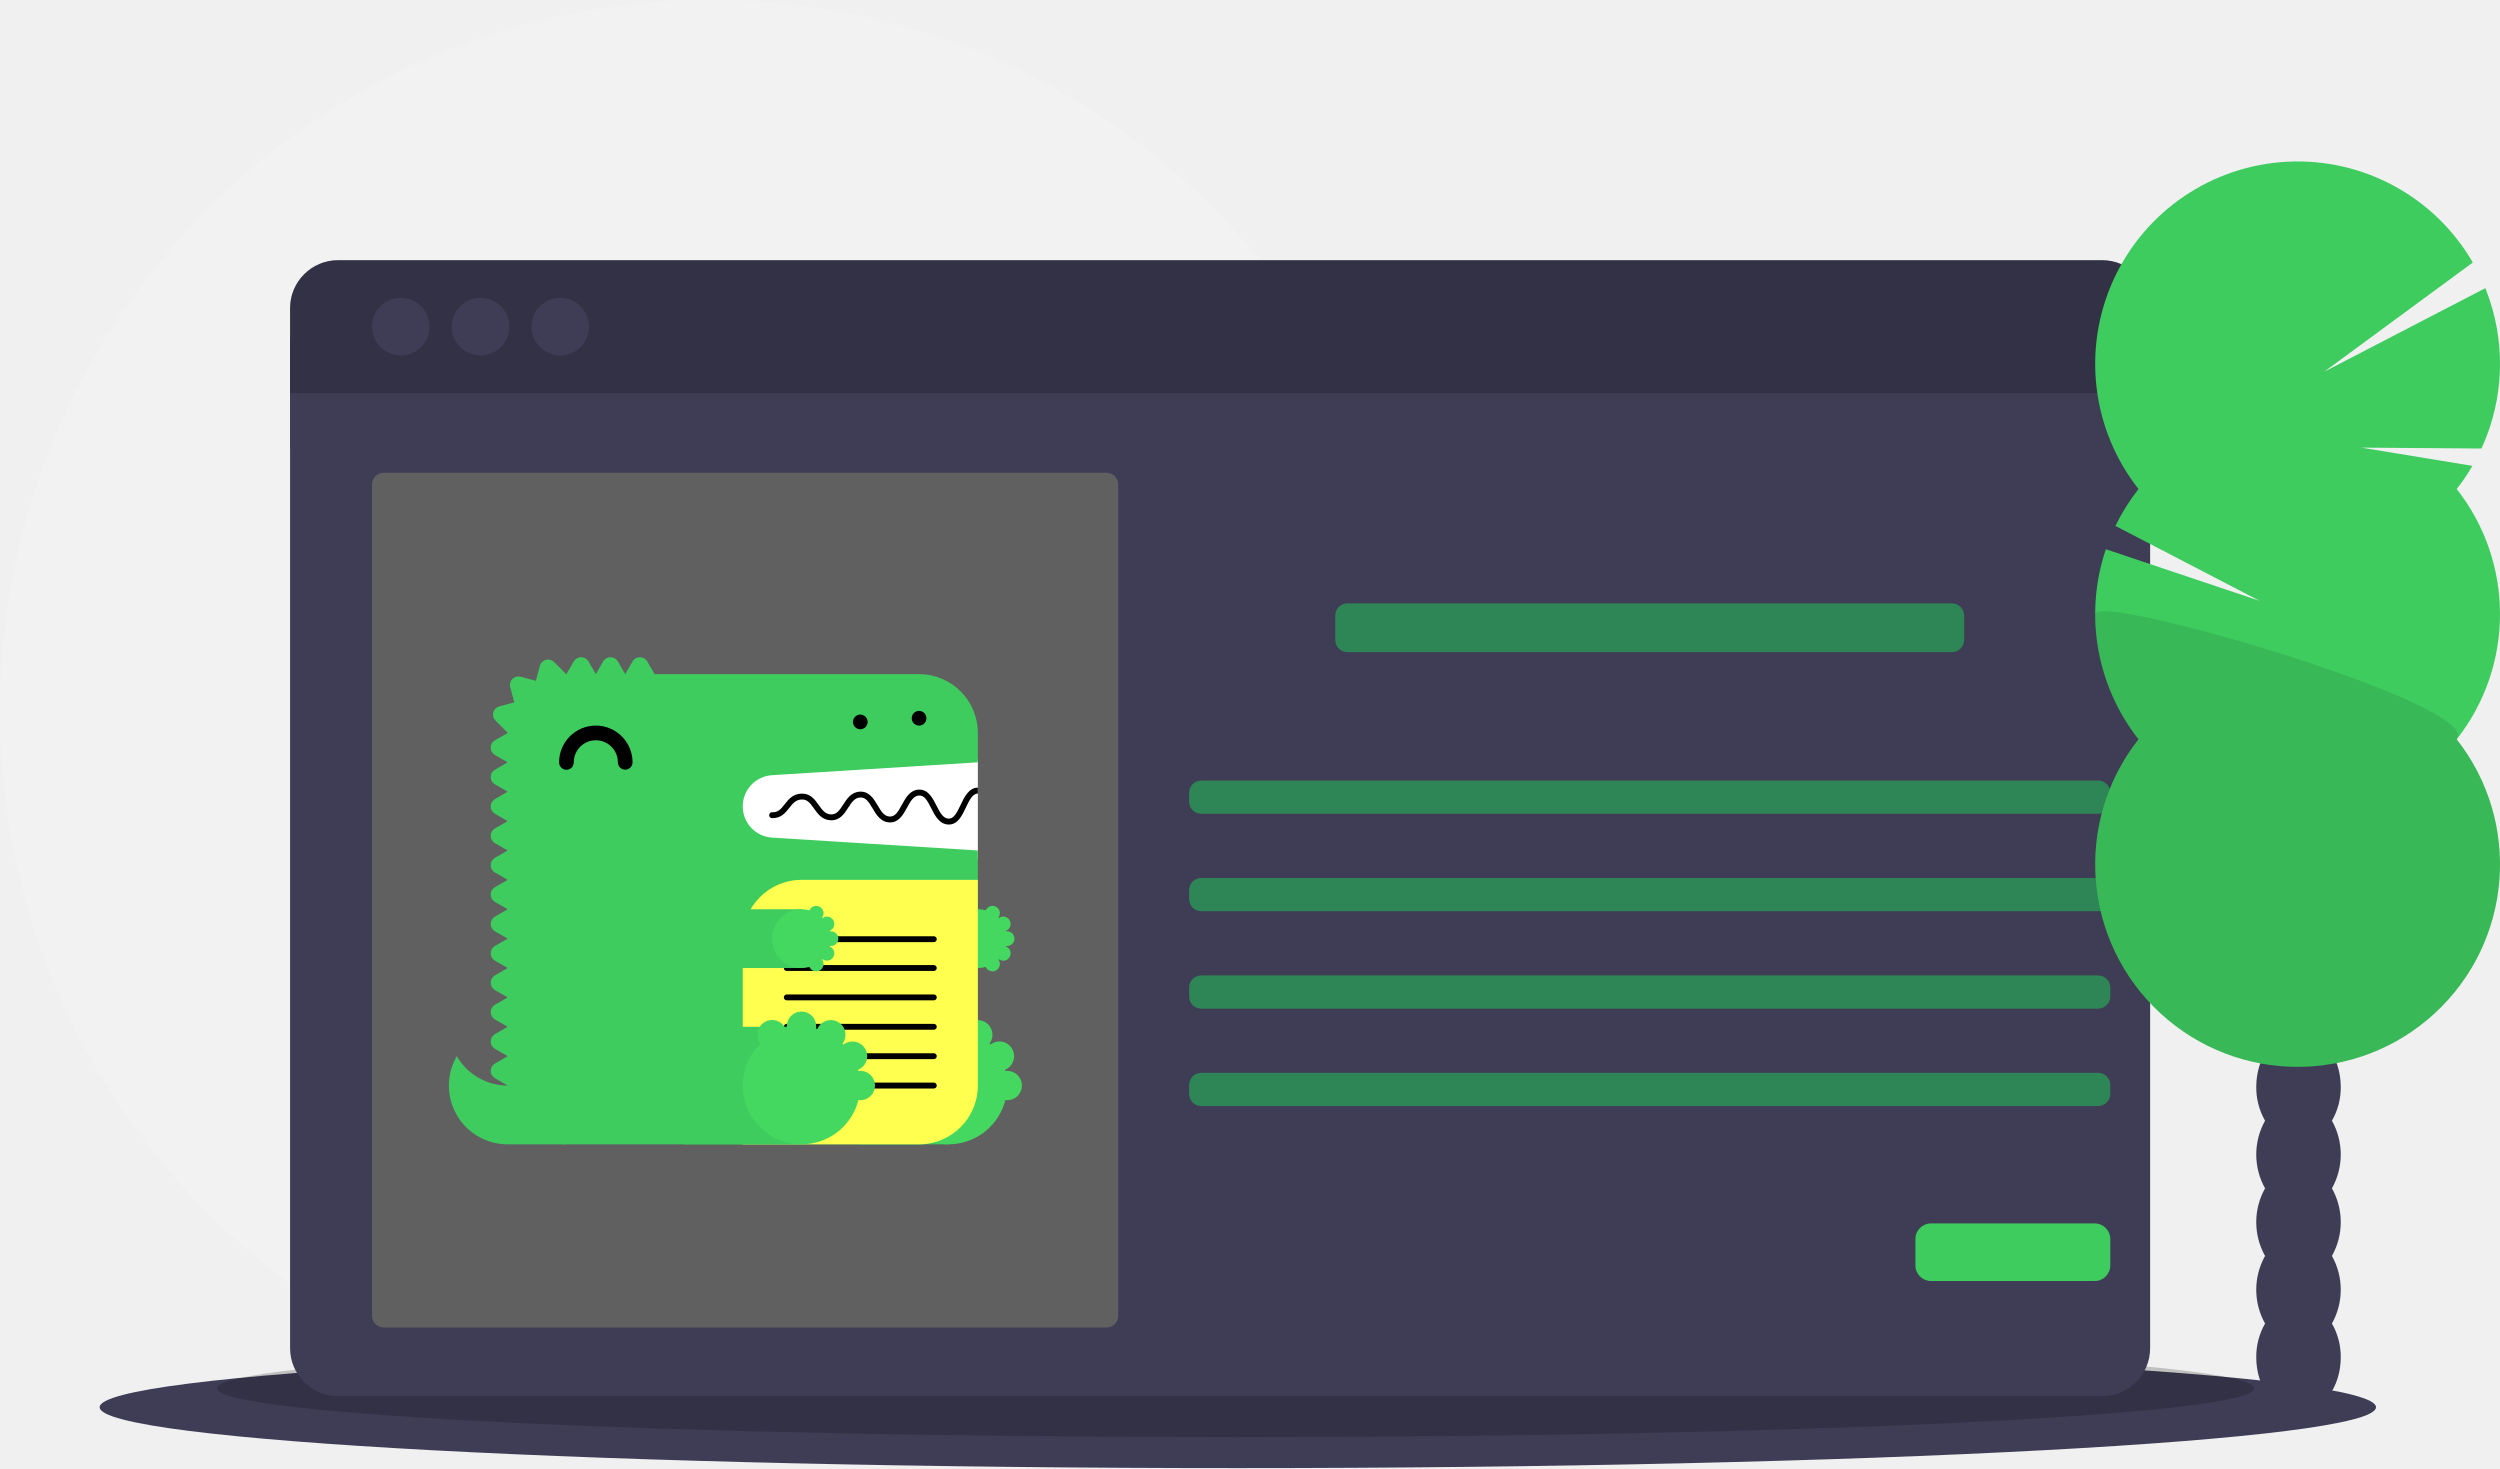
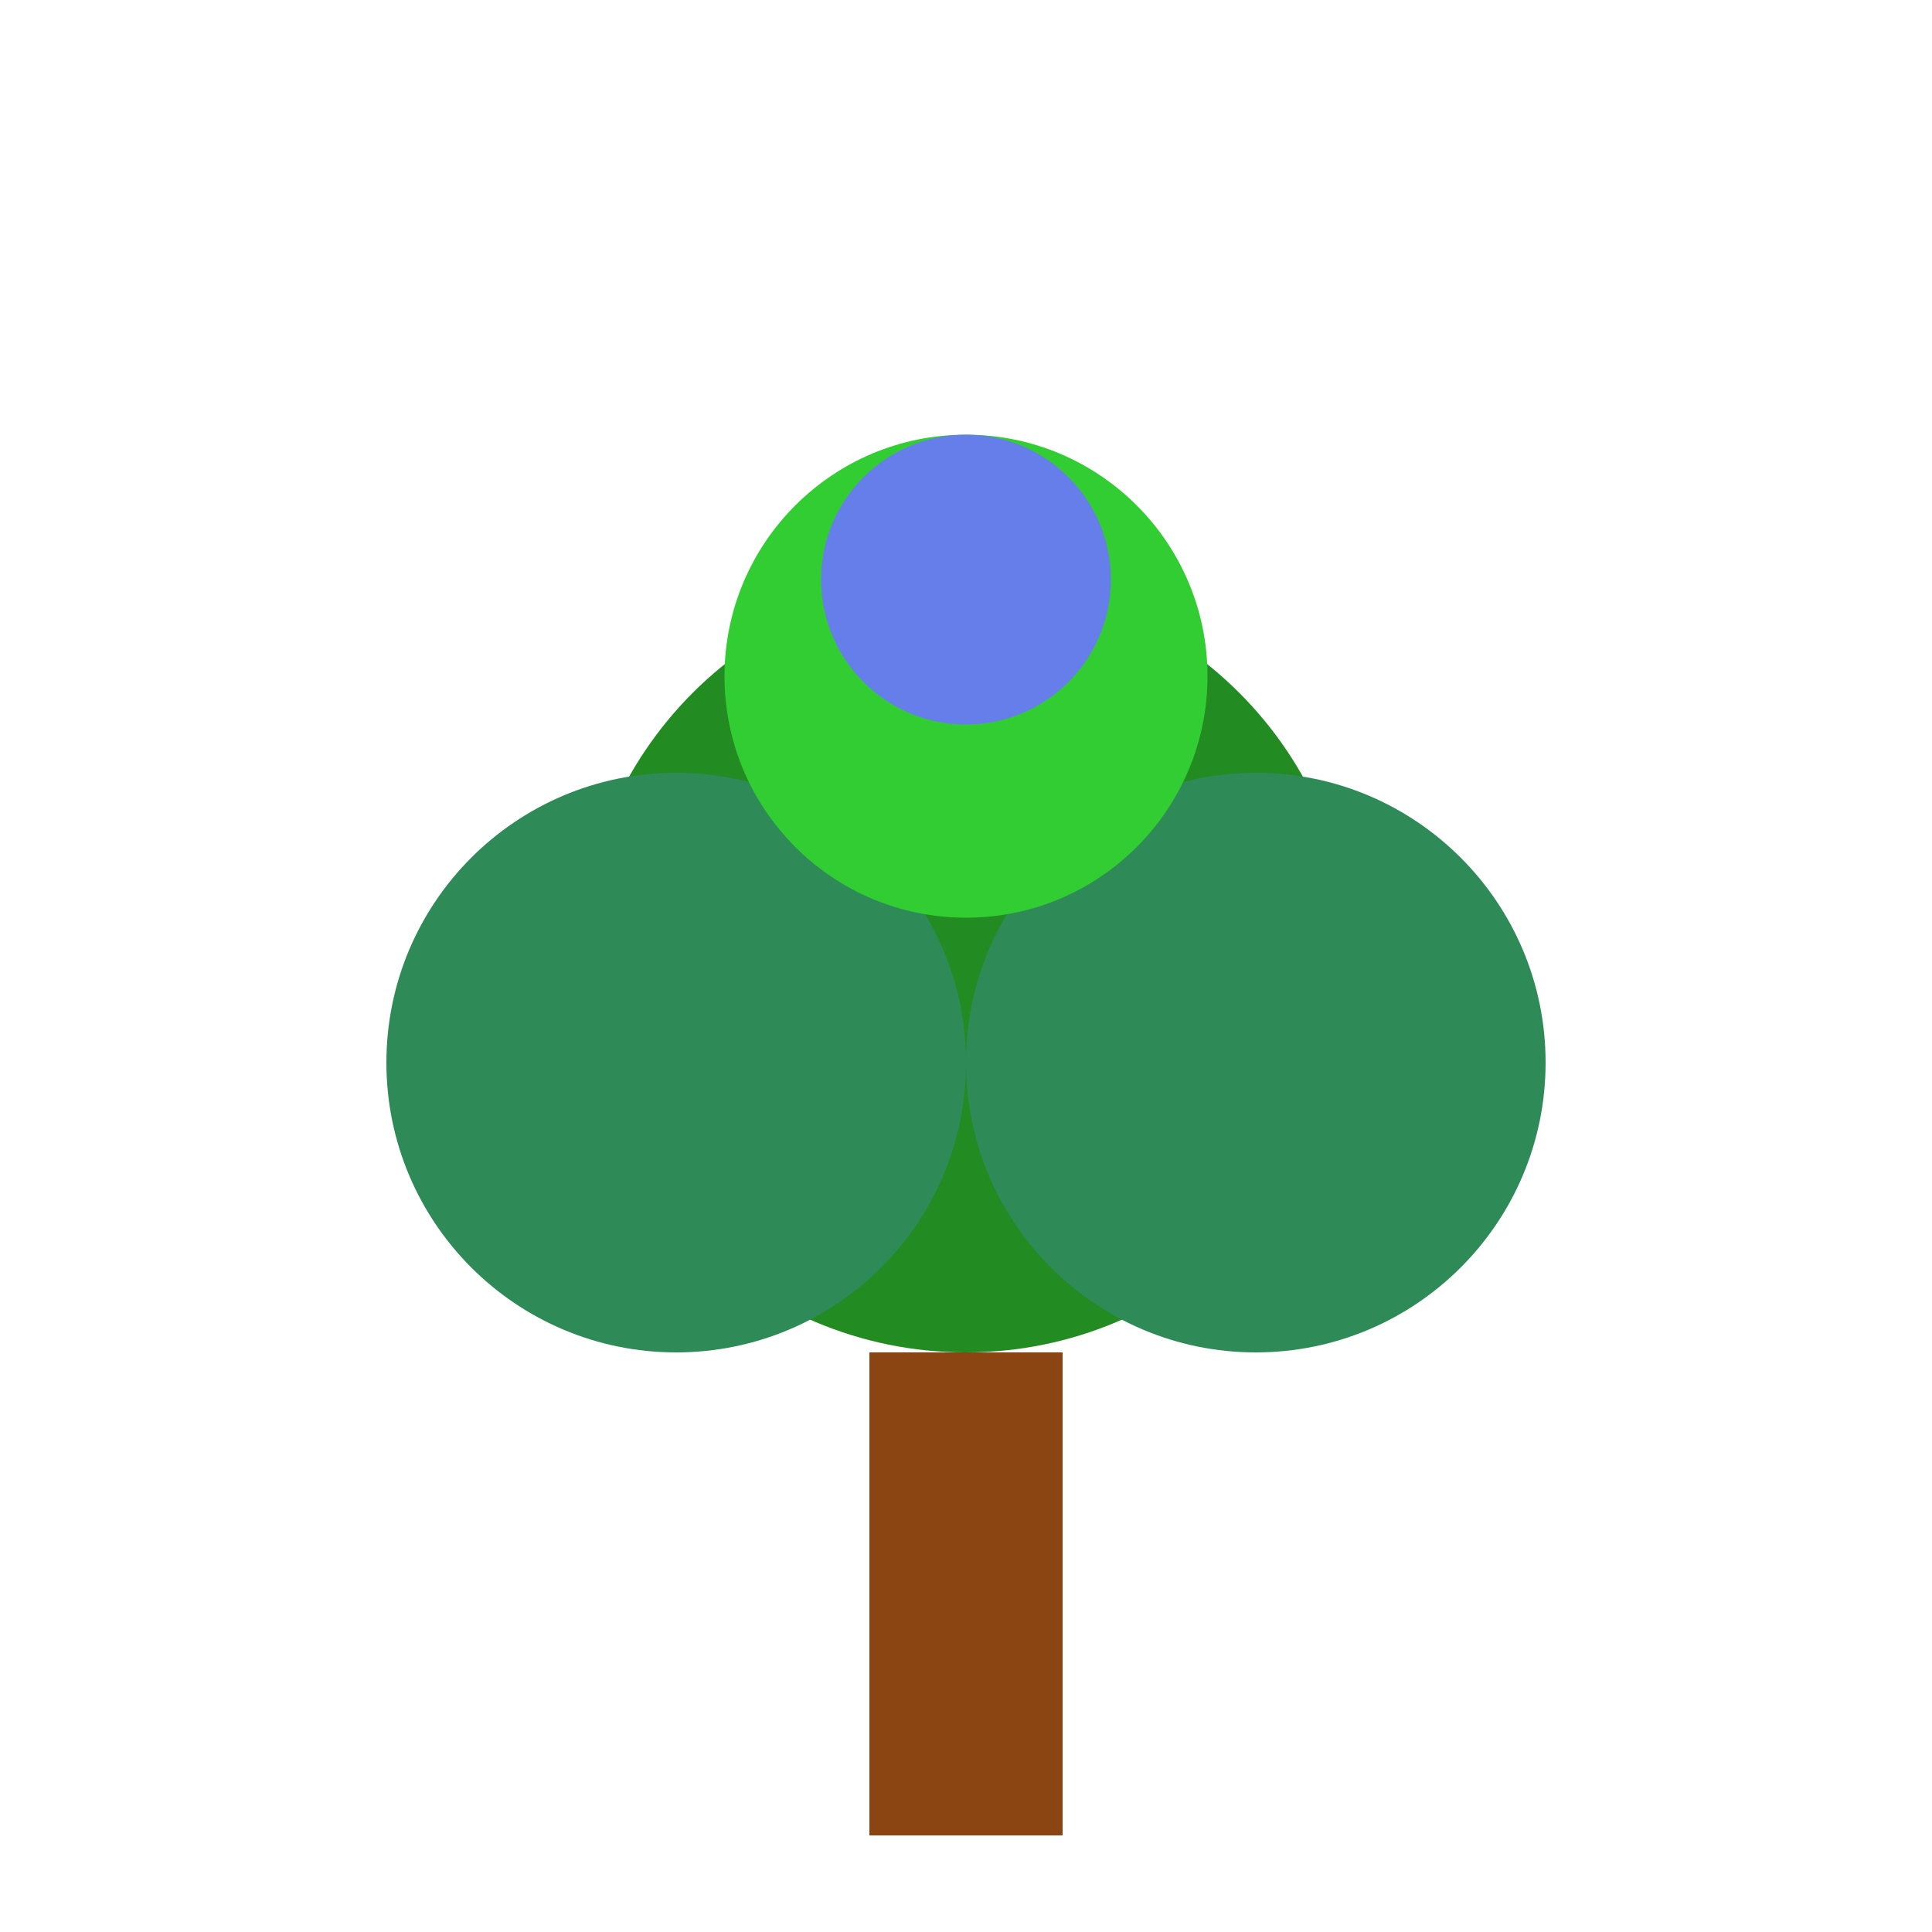
- <svg xmlns="http://www.w3.org/2000/svg" width="1129" height="663" viewBox="0 0 1129 663">
-   <circle cx="321" cy="321" r="321" fill="#f2f2f2" />
-   <ellipse cx="559" cy="635.5" rx="514" ry="27.5" fill="#3f3d56" />
-   <ellipse cx="558" cy="627" rx="460" ry="22" opacity="0.2" />
-   <rect x="131" y="152.5" width="840" height="50" fill="#3f3d56" />
-   <path d="M166.5,727.33A21.67,21.67,0,0,0,188.17,749H984.83A21.67,21.67,0,0,0,1006.5,727.33V296h-840Z" transform="translate(-35.5 -118.5)" fill="#3f3d56" />
-   <path d="M984.83,236H188.17A21.67,21.67,0,0,0,166.5,257.67V296h840V257.67A21.67,21.67,0,0,0,984.83,236Z" transform="translate(-35.5 -118.5)" fill="#3f3d56" />
-   <path d="M984.83,236H188.17A21.67,21.67,0,0,0,166.5,257.67V296h840V257.67A21.67,21.67,0,0,0,984.83,236Z" transform="translate(-35.5 -118.5)" opacity="0.2" />
-   <circle cx="181" cy="147.5" r="13" fill="#3f3d56" />
-   <circle cx="217" cy="147.5" r="13" fill="#3f3d56" />
-   <circle cx="253" cy="147.5" r="13" fill="#3f3d56" />
-   <rect x="168" y="213.5" width="337" height="386" rx="5.335" fill="#606060" />
-   <rect x="603" y="272.5" width="284" height="22" rx="5.476" fill="#2e8555" />
-   <rect x="537" y="352.5" width="416" height="15" rx="5.476" fill="#2e8555" />
-   <rect x="537" y="396.5" width="416" height="15" rx="5.476" fill="#2e8555" />
-   <rect x="537" y="440.5" width="416" height="15" rx="5.476" fill="#2e8555" />
-   <rect x="537" y="484.5" width="416" height="15" rx="5.476" fill="#2e8555" />
-   <rect x="865" y="552.5" width="88" height="26" rx="7.028" fill="#3ecc5f" />
-   <path d="M1088.603,624.616a30.114,30.114,0,0,0,3.983-15.266c0-13.797-8.544-24.981-19.083-24.981s-19.083,11.184-19.083,24.981a30.114,30.114,0,0,0,3.983,15.266,31.248,31.248,0,0,0,0,30.532,31.248,31.248,0,0,0,0,30.532,31.248,31.248,0,0,0,0,30.532,30.114,30.114,0,0,0-3.983,15.266c0,13.797,8.544,24.981,19.083,24.981s19.083-11.184,19.083-24.981a30.114,30.114,0,0,0-3.983-15.266,31.248,31.248,0,0,0,0-30.532,31.248,31.248,0,0,0,0-30.532,31.248,31.248,0,0,0,0-30.532Z" transform="translate(-35.5 -118.5)" fill="#3f3d56" />
-   <ellipse cx="1038.003" cy="460.318" rx="19.083" ry="24.981" fill="#3f3d56" />
-   <ellipse cx="1038.003" cy="429.786" rx="19.083" ry="24.981" fill="#3f3d56" />
-   <path d="M1144.939,339.345a91.611,91.611,0,0,0,7.107-10.461l-50.141-8.235,54.229.403a91.566,91.566,0,0,0,1.746-72.426l-72.754,37.741,67.097-49.321a91.413,91.413,0,1,0-150.971,102.298,91.458,91.458,0,0,0-10.425,16.669l65.087,33.814-69.4-23.292a91.46,91.46,0,0,0,14.738,85.837,91.406,91.406,0,1,0,143.689,0,91.418,91.418,0,0,0,0-113.029Z" transform="translate(-35.5 -118.5)" fill="#3ecc5f" fill-rule="evenodd" />
-   <path d="M981.688,395.859a91.013,91.013,0,0,0,19.561,56.514,91.406,91.406,0,1,0,143.689,0C1157.19,436.821,981.688,385.6,981.688,395.859Z" transform="translate(-35.5 -118.5)" opacity="0.1" />
-   <path d="M365.62,461.436H477.094v45.12H365.62Z" transform="translate(-35.5 -118.5)" fill="#fff" fill-rule="evenodd" />
-   <path d="M264.763,608.741a26.509,26.509,0,0,1-22.962-13.271,26.51,26.51,0,0,0,22.962,39.812H291.304V608.741Z" transform="translate(-35.5 -118.5)" fill="#3ecc5f" fill-rule="evenodd" />
-   <path d="M384.172,468.571l92.922-5.807V449.493a26.541,26.541,0,0,0-26.541-26.541H331.116l-3.318-5.746a3.83,3.83,0,0,0-6.635,0l-3.318,5.746-3.318-5.746a3.83,3.83,0,0,0-6.635,0l-3.318,5.746L301.257,417.205a3.83,3.83,0,0,0-6.635,0L291.304,422.951c-.029,0-.056.004-.086.004l-5.497-5.495a3.829,3.829,0,0,0-6.407,1.717l-1.817,6.773L270.607,424.103a3.83,3.83,0,0,0-4.691,4.693l1.845,6.891-6.771,1.814a3.832,3.832,0,0,0-1.72,6.41l5.497,5.497c0,.028-.004.056-.004.085l-5.746,3.318a3.83,3.83,0,0,0,0,6.635l5.746,3.318L259.016,466.081a3.83,3.83,0,0,0,0,6.635l5.746,3.318-5.746,3.318a3.83,3.83,0,0,0,0,6.635l5.746,3.318-5.746,3.318a3.83,3.83,0,0,0,0,6.635l5.746,3.318-5.746,3.318a3.83,3.83,0,0,0,0,6.635l5.746,3.318-5.746,3.318a3.83,3.83,0,0,0,0,6.635l5.746,3.318-5.746,3.318a3.83,3.83,0,0,0,0,6.635l5.746,3.318-5.746,3.318a3.83,3.83,0,0,0,0,6.635l5.746,3.318L259.016,558.976a3.83,3.83,0,0,0,0,6.635l5.746,3.318-5.746,3.318a3.83,3.83,0,0,0,0,6.635l5.746,3.318-5.746,3.318a3.83,3.83,0,0,0,0,6.635l5.746,3.318-5.746,3.318a3.83,3.83,0,0,0,0,6.635l5.746,3.318A26.541,26.541,0,0,0,291.304,635.283H450.553A26.541,26.541,0,0,0,477.094,608.741V502.575l-92.922-5.807a14.126,14.126,0,0,1,0-28.198" transform="translate(-35.5 -118.5)" fill="#3ecc5f" fill-rule="evenodd" />
-   <path d="M424.011,635.283h39.812V582.2H424.011Z" transform="translate(-35.5 -118.5)" fill="#3ecc5f" fill-rule="evenodd" />
-   <path d="M490.365,602.106a6.602,6.602,0,0,0-.848.085c-.05-.199-.098-.399-.154-.599A6.627,6.627,0,1,0,482.806,590.21q-.22-.225-.445-.446a6.624,6.624,0,1,0-11.397-6.564c-.196-.056-.394-.102-.591-.153a6.64,6.64,0,1,0-13.101,0c-.196.05-.394.097-.591.153a6.628,6.628,0,1,0-11.397,6.564,26.528,26.528,0,1,0,44.231,25.528,6.621,6.621,0,1,0,.848-13.186" transform="translate(-35.5 -118.5)" fill="#44d860" fill-rule="evenodd" />
-   <path d="M437.282,555.658H477.094V529.117H437.282Z" transform="translate(-35.5 -118.5)" fill="#3ecc5f" fill-rule="evenodd" />
-   <path d="M490.365,545.705a3.318,3.318,0,0,0,0-6.635,3.411,3.411,0,0,0-.423.042c-.027-.1-.049-.199-.077-.299a3.319,3.319,0,0,0-1.278-6.379,3.282,3.282,0,0,0-2.001.687q-.109-.113-.223-.223a3.282,3.282,0,0,0,.671-1.983,3.318,3.318,0,0,0-6.37-1.299,13.271,13.271,0,1,0,0,25.541,3.318,3.318,0,0,0,6.37-1.299,3.282,3.282,0,0,0-.671-1.983q.113-.109.223-.223a3.282,3.282,0,0,0,2.001.687,3.318,3.318,0,0,0,1.278-6.379c.028-.098.05-.199.077-.299a3.413,3.413,0,0,0,.423.042" transform="translate(-35.5 -118.5)" fill="#44d860" fill-rule="evenodd" />
-   <path d="M317.845,466.081a3.318,3.318,0,0,1-3.318-3.318,9.953,9.953,0,1,0-19.906,0,3.318,3.318,0,1,1-6.635,0,16.588,16.588,0,1,1,33.177,0,3.318,3.318,0,0,1-3.318,3.318" transform="translate(-35.5 -118.5)" fill-rule="evenodd" />
-   <path d="M370.928,635.283h79.624A26.541,26.541,0,0,0,477.094,608.741v-92.895H397.47a26.541,26.541,0,0,0-26.541,26.541Z" transform="translate(-35.5 -118.5)" fill="#ffff50" fill-rule="evenodd" />
-   <path d="M457.214,556.985H390.808a1.327,1.327,0,0,1,0-2.654h66.407a1.327,1.327,0,0,1,0,2.654m0,26.541H390.808a1.327,1.327,0,1,1,0-2.654h66.407a1.327,1.327,0,0,1,0,2.654m0,26.541H390.808a1.327,1.327,0,1,1,0-2.654h66.407a1.327,1.327,0,0,1,0,2.654m0-66.107H390.808a1.327,1.327,0,0,1,0-2.654h66.407a1.327,1.327,0,0,1,0,2.654m0,26.295H390.808a1.327,1.327,0,0,1,0-2.654h66.407a1.327,1.327,0,0,1,0,2.654m0,26.541H390.808a1.327,1.327,0,0,1,0-2.654h66.407a1.327,1.327,0,0,1,0,2.654M477.094,474.191c-.016,0-.029-.008-.045-.007-4.101.139-6.041,4.241-7.753,7.86-1.786,3.782-3.168,6.241-5.432,6.167-2.507-.09-3.94-2.922-5.458-5.919-1.744-3.442-3.734-7.347-7.913-7.201-4.042.138-5.989,3.708-7.706,6.857-1.827,3.355-3.071,5.395-5.469,5.3-2.557-.093-3.916-2.395-5.489-5.06-1.753-2.967-3.78-6.304-7.878-6.189-3.973.137-5.925,3.165-7.648,5.839-1.822,2.827-3.099,4.549-5.527,4.447-2.618-.093-3.971-2.004-5.535-4.216-1.757-2.486-3.737-5.299-7.823-5.162-3.886.133-5.838,2.614-7.559,4.801-1.635,2.076-2.912,3.718-5.612,3.615a1.328,1.328,0,1,0-.096,2.654c4.004.134,6.032-2.389,7.793-4.628,1.562-1.985,2.91-3.699,5.564-3.789,2.556-.109,3.754,1.48,5.567,4.041,1.721,2.434,3.675,5.194,7.605,5.336,4.118.138,6.099-2.939,7.854-5.663,1.569-2.434,2.922-4.535,5.507-4.624,2.379-.089,3.675,1.792,5.501,4.885,1.721,2.916,3.671,6.219,7.68,6.365,4.147.143,6.15-3.477,7.895-6.682,1.512-2.771,2.938-5.388,5.466-5.476,2.379-.056,3.62,2.117,5.456,5.746,1.715,3.388,3.659,7.226,7.73,7.373l.224.004c4.066,0,5.996-4.081,7.704-7.689,1.512-3.198,2.942-6.211,5.397-6.334Z" transform="translate(-35.5 -118.5)" fill-rule="evenodd" />
-   <path d="M344.387,635.283h53.083V582.2H344.387Z" transform="translate(-35.5 -118.5)" fill="#3ecc5f" fill-rule="evenodd" />
-   <path d="M424.011,602.106a6.602,6.602,0,0,0-.848.085c-.05-.199-.098-.399-.154-.599A6.627,6.627,0,1,0,416.452,590.21q-.22-.225-.445-.446a6.624,6.624,0,1,0-11.397-6.564c-.196-.056-.394-.102-.591-.153a6.64,6.64,0,1,0-13.101,0c-.196.05-.394.097-.591.153a6.628,6.628,0,1,0-11.397,6.564,26.528,26.528,0,1,0,44.231,25.528,6.621,6.621,0,1,0,.848-13.186" transform="translate(-35.5 -118.5)" fill="#44d860" fill-rule="evenodd" />
-   <path d="M344.387,555.658h53.083V529.117H344.387Z" transform="translate(-35.5 -118.5)" fill="#3ecc5f" fill-rule="evenodd" />
-   <path d="M410.74,545.705a3.318,3.318,0,1,0,0-6.635,3.411,3.411,0,0,0-.423.042c-.027-.1-.049-.199-.077-.299a3.319,3.319,0,0,0-1.278-6.379,3.282,3.282,0,0,0-2.001.687q-.109-.113-.223-.223a3.282,3.282,0,0,0,.671-1.983,3.318,3.318,0,0,0-6.37-1.299,13.271,13.271,0,1,0,0,25.541,3.318,3.318,0,0,0,6.37-1.299,3.282,3.282,0,0,0-.671-1.983q.113-.109.223-.223a3.282,3.282,0,0,0,2.001.687,3.318,3.318,0,0,0,1.278-6.379c.028-.098.05-.199.077-.299a3.413,3.413,0,0,0,.423.042" transform="translate(-35.5 -118.5)" fill="#44d860" fill-rule="evenodd" />
-   <path d="M424.011,447.834a3.603,3.603,0,0,1-.65-.066,3.344,3.344,0,0,1-.624-.186,3.447,3.447,0,0,1-.572-.305,5.027,5.027,0,0,1-.504-.411,3.887,3.887,0,0,1-.41-.504,3.275,3.275,0,0,1-.557-1.845,3.602,3.602,0,0,1,.066-.65,3.826,3.826,0,0,1,.184-.624,3.489,3.489,0,0,1,.307-.571,3.197,3.197,0,0,1,.914-.916,3.447,3.447,0,0,1,.572-.305,3.344,3.344,0,0,1,.624-.186,3.069,3.069,0,0,1,1.301,0,3.223,3.223,0,0,1,1.194.491,5.028,5.028,0,0,1,.504.411,4.88,4.88,0,0,1,.411.504,3.382,3.382,0,0,1,.305.571,3.478,3.478,0,0,1,.252,1.274A3.364,3.364,0,0,1,426.36,446.865a5.027,5.027,0,0,1-.504.411,3.306,3.306,0,0,1-1.845.557m26.541-1.659a3.388,3.388,0,0,1-2.35-.969,5.042,5.042,0,0,1-.41-.504,3.275,3.275,0,0,1-.557-1.845,3.387,3.387,0,0,1,.967-2.349,5.026,5.026,0,0,1,.504-.411,3.447,3.447,0,0,1,.572-.305,3.343,3.343,0,0,1,.624-.186,3.07,3.07,0,0,1,1.301,0,3.224,3.224,0,0,1,1.194.491,5.026,5.026,0,0,1,.504.411,3.388,3.388,0,0,1,.969,2.349,3.726,3.726,0,0,1-.066.65,3.374,3.374,0,0,1-.186.624,4.715,4.715,0,0,1-.305.571,4.88,4.88,0,0,1-.411.504,5.026,5.026,0,0,1-.504.411,3.305,3.305,0,0,1-1.845.557" transform="translate(-35.5 -118.5)" fill-rule="evenodd" />
+ <svg xmlns="http://www.w3.org/2000/svg" width="200" height="200" viewBox="0 0 200 200" fill="none">
+   <rect width="200" height="200" fill="white" />
+   <rect x="90" y="140" width="20" height="50" fill="#8B4513" />
+   <circle cx="100" cy="100" r="40" fill="#228B22" />
+   <circle cx="70" cy="110" r="30" fill="#2E8B57" />
+   <circle cx="130" cy="110" r="30" fill="#2E8B57" />
+   <circle cx="100" cy="70" r="25" fill="#32CD32" />
+   <circle cx="100" cy="60" r="15" fill="#667eea" />
</svg>
